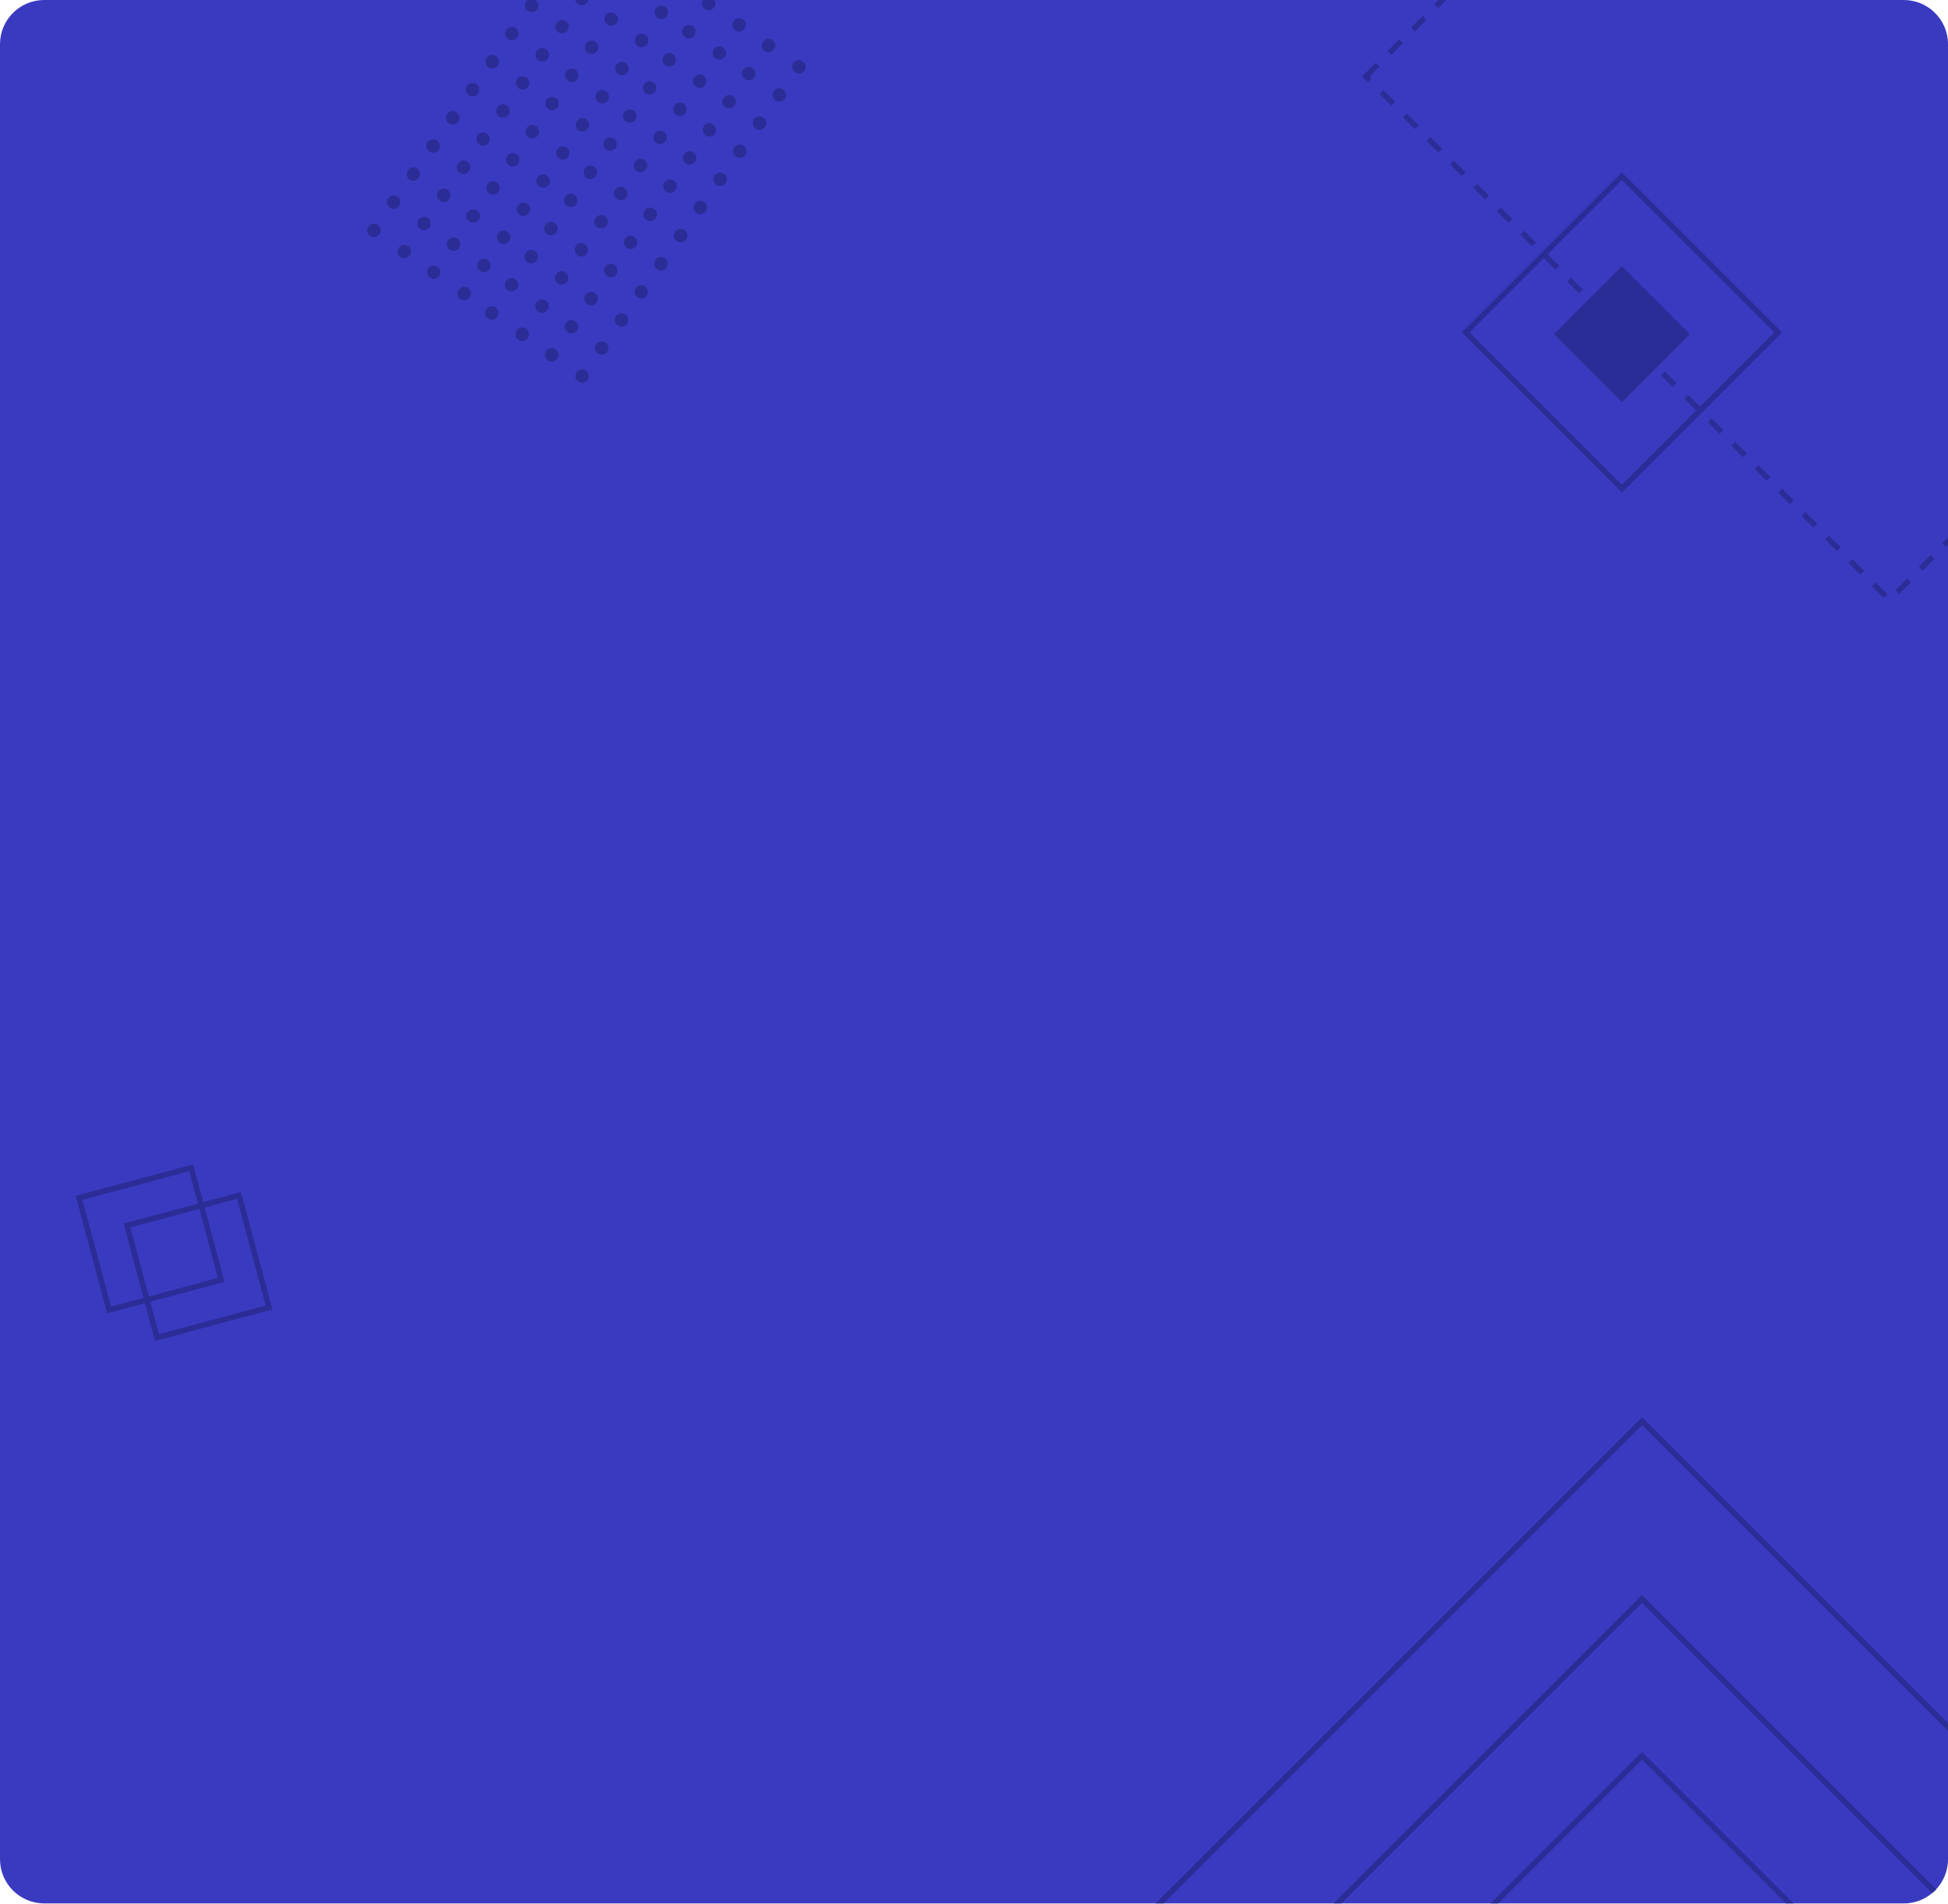
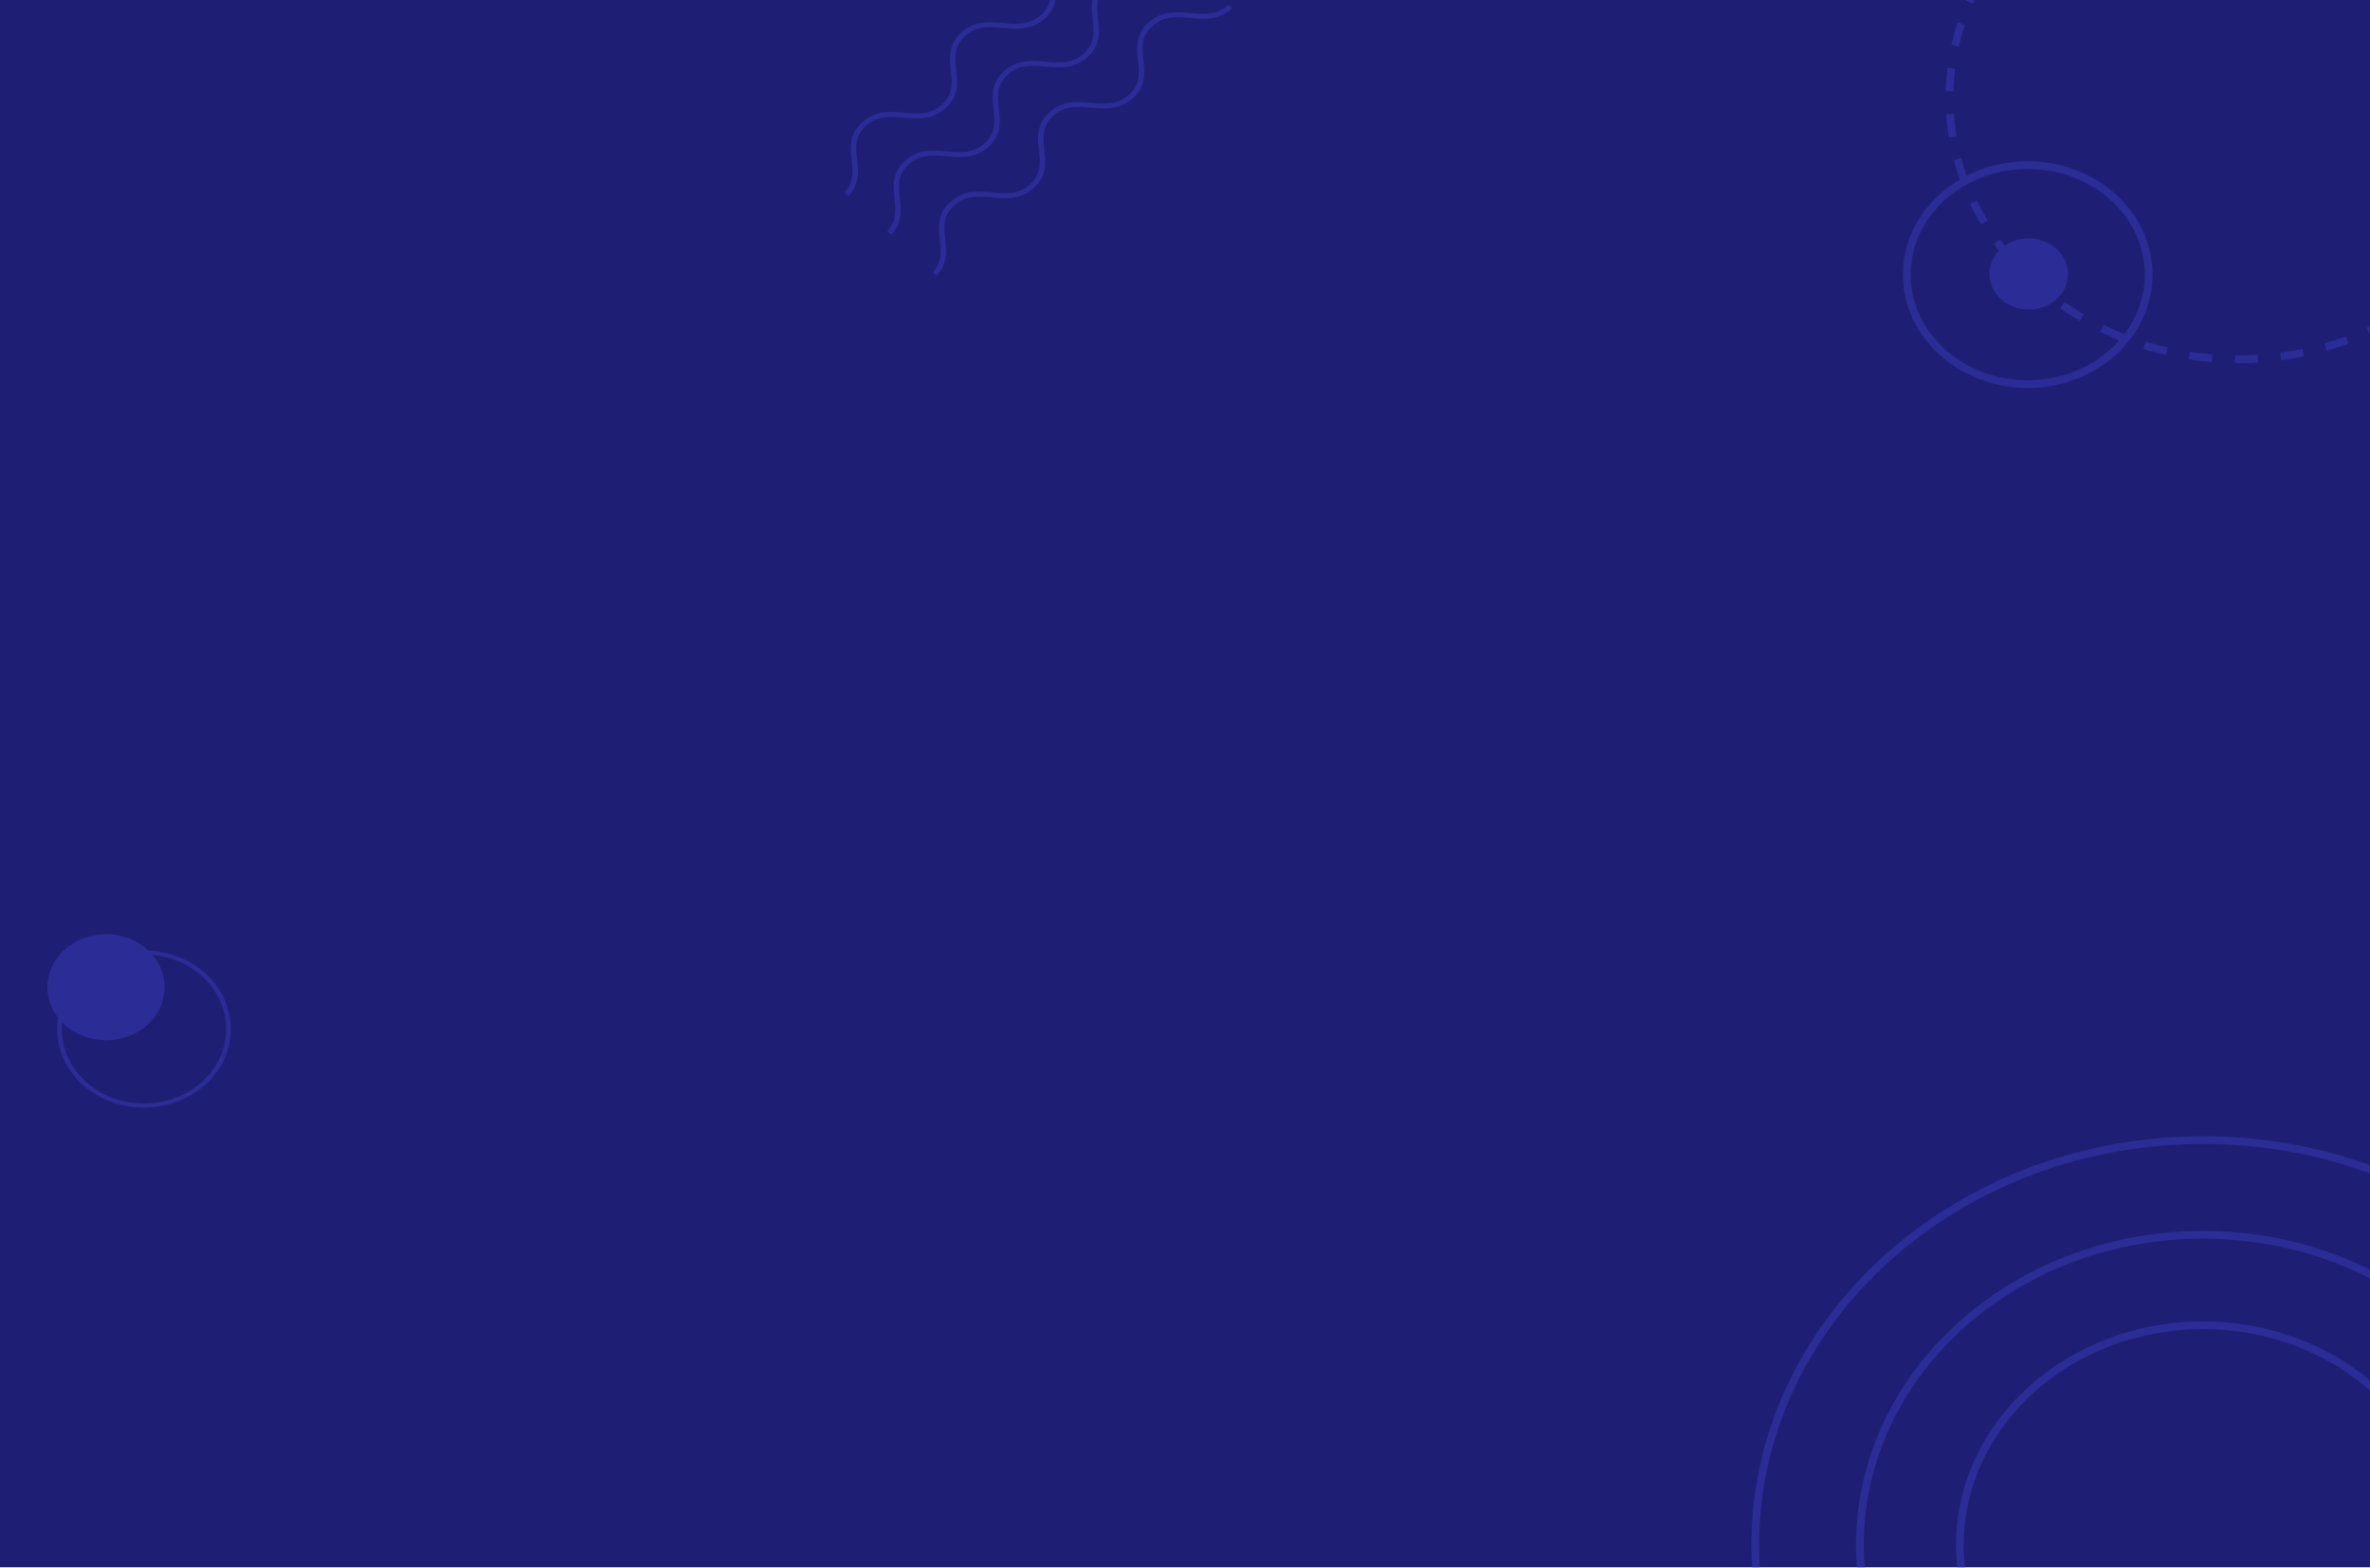
- <svg xmlns="http://www.w3.org/2000/svg" width="705" height="689" viewBox="0 0 705 689">
+ <svg xmlns="http://www.w3.org/2000/svg" id="组_2330" data-name="组 2330" width="620" height="410" viewBox="0 0 620 410">
  <defs>
    <clipPath id="clip-path">
-       <rect id="Rectangle_2673" data-name="Rectangle 2673" width="705" height="689" rx="16" transform="translate(-2812 5825)" fill="none" stroke="#2e2fff" stroke-width="2" />
+       <rect id="矩形_2663" data-name="矩形 2663" width="620" height="410" rx="16" fill="#3a3ac1" />
    </clipPath>
  </defs>
-   <g id="Group_2350" data-name="Group 2350" transform="translate(1502 -6591)">
-     <g id="Group_2349" data-name="Group 2349">
-       <g id="Group_2348" data-name="Group 2348" transform="translate(330 31)">
-         <rect id="Rectangle_2664" data-name="Rectangle 2664" width="705" height="689" rx="16" transform="translate(-1832 6560)" fill="#3a3ac1" />
-         <g id="Mask_Group_25" data-name="Mask Group 25" transform="translate(980 735)" clip-path="url(#clip-path)">
-           <g id="Group_2327" data-name="Group 2327" transform="translate(-4295 -431)">
-             <g id="Group_2266" data-name="Group 2266" transform="translate(-4541.923 4587.148) rotate(-60)">
-               <g id="Rectangle_2665" data-name="Rectangle 2665" transform="translate(1206 6292.331) rotate(45)" fill="none" stroke="#2c2c96" stroke-width="2">
-                 <rect width="44" height="44" stroke="none" />
-                 <rect x="1" y="1" width="42" height="42" fill="none" />
-               </g>
-               <g id="Rectangle_2666" data-name="Rectangle 2666" transform="translate(1206 6312.331) rotate(45)" fill="none" stroke="#2c2c96" stroke-width="2">
-                 <rect width="44" height="44" stroke="none" />
-                 <rect x="1" y="1" width="42" height="42" fill="none" />
-               </g>
-             </g>
-             <g id="Group_2323" data-name="Group 2323" transform="matrix(-0.574, 0.819, -0.819, -0.574, 1775.55, 6279.59)">
-               <g id="Group_2273" data-name="Group 2273" transform="translate(0.015)">
-                 <g id="Group_2268" data-name="Group 2268" transform="translate(0 0.033)">
-                   <g id="Group_2267" data-name="Group 2267">
-                     <path id="Path_10400" data-name="Path 10400" d="M103.212,297.247a2.447,2.447,0,0,1-1.722-4.164,2.429,2.429,0,0,1,4.164,1.722,2.455,2.455,0,0,1-.707,1.72A2.429,2.429,0,0,1,103.212,297.247Z" transform="translate(-100.785 -292.396)" fill="#2c2c96" />
-                   </g>
-                 </g>
-                 <g id="Group_2270" data-name="Group 2270" transform="translate(12.424)">
-                   <g id="Group_2269" data-name="Group 2269">
-                     <path id="Path_10401" data-name="Path 10401" d="M217.514,294.825a2.442,2.442,0,0,1,2.442-2.442h0a2.432,2.432,0,0,1,2.442,2.442h0a2.442,2.442,0,0,1-2.442,2.442h0A2.452,2.452,0,0,1,217.514,294.825Zm-12.427,0a2.442,2.442,0,0,1,2.442-2.442h0a2.434,2.434,0,0,1,2.442,2.442h0a2.444,2.444,0,0,1-2.442,2.442h0A2.452,2.452,0,0,1,205.087,294.825Zm-12.427,0a2.434,2.434,0,0,1,2.442-2.442h0a2.442,2.442,0,0,1,2.442,2.442h0a2.452,2.452,0,0,1-2.442,2.442h0A2.444,2.444,0,0,1,192.66,294.825Zm-12.427,0a2.434,2.434,0,0,1,2.442-2.442h0a2.442,2.442,0,0,1,2.442,2.442h0a2.452,2.452,0,0,1-2.442,2.442h0A2.444,2.444,0,0,1,180.233,294.825Zm-12.427,0a2.431,2.431,0,0,1,2.427-2.442h0a2.443,2.443,0,0,1,2.455,2.442h0a2.453,2.453,0,0,1-2.455,2.442h0A2.441,2.441,0,0,1,167.806,294.825Zm-12.44,0a2.44,2.44,0,0,1,2.442-2.442h0a2.433,2.433,0,0,1,2.439,2.442h0a2.443,2.443,0,0,1-2.439,2.442h0A2.45,2.45,0,0,1,155.367,294.825Zm-12.427,0a2.44,2.44,0,0,1,2.442-2.442h0a2.433,2.433,0,0,1,2.439,2.442h0a2.443,2.443,0,0,1-2.439,2.442h0A2.45,2.45,0,0,1,142.94,294.825Zm-12.427,0a2.44,2.44,0,0,1,2.442-2.442h0a2.442,2.442,0,0,1,2.439,2.442h0a2.451,2.451,0,0,1-2.439,2.442h0A2.45,2.45,0,0,1,130.513,294.825Zm-12.429,0a2.434,2.434,0,0,1,2.442-2.442h0a2.442,2.442,0,0,1,2.442,2.442h0a2.452,2.452,0,0,1-2.442,2.442h0A2.444,2.444,0,0,1,118.083,294.825Zm-12.429,0a2.434,2.434,0,0,1,2.442-2.442h0a2.44,2.44,0,0,1,2.442,2.442h0a2.45,2.45,0,0,1-2.442,2.442h0A2.444,2.444,0,0,1,105.654,294.825Z" transform="translate(-105.654 -292.383)" fill="#2c2c96" />
-                   </g>
-                 </g>
-                 <g id="Group_2272" data-name="Group 2272" transform="translate(136.711 0.033)">
-                   <g id="Group_2271" data-name="Group 2271">
-                     <path id="Path_10402" data-name="Path 10402" d="M156.8,297.247a2.416,2.416,0,0,1-1.72-.722,2.412,2.412,0,0,1,0-3.442,2.441,2.441,0,0,1,4.175,1.722,2.467,2.467,0,0,1-.72,1.72A2.429,2.429,0,0,1,156.8,297.247Z" transform="translate(-154.361 -292.396)" fill="#2c2c96" />
-                   </g>
-                 </g>
-               </g>
-               <g id="Group_2280" data-name="Group 2280" transform="translate(0.015 13.44)">
-                 <g id="Group_2275" data-name="Group 2275" transform="translate(0 0.032)">
-                   <g id="Group_2274" data-name="Group 2274">
-                     <path id="Path_10403" data-name="Path 10403" d="M103.212,302.517a2.456,2.456,0,0,1-1.722-4.177,2.545,2.545,0,0,1,3.458,0,2.451,2.451,0,0,1-1.735,4.177Z" transform="translate(-100.785 -297.662)" fill="#2c2c96" />
-                   </g>
-                 </g>
-                 <g id="Group_2277" data-name="Group 2277" transform="translate(12.424)">
-                   <g id="Group_2276" data-name="Group 2276">
-                     <path id="Path_10404" data-name="Path 10404" d="M217.514,300.092a2.442,2.442,0,0,1,2.442-2.442h0a2.432,2.432,0,0,1,2.442,2.442h0a2.443,2.443,0,0,1-2.442,2.445h0A2.453,2.453,0,0,1,217.514,300.092Zm-12.427,0a2.442,2.442,0,0,1,2.442-2.442h0a2.44,2.44,0,0,1,2.442,2.442h0a2.451,2.451,0,0,1-2.442,2.445h0A2.453,2.453,0,0,1,205.087,300.092Zm-12.427,0a2.434,2.434,0,0,1,2.442-2.442h0a2.442,2.442,0,0,1,2.442,2.442h0a2.453,2.453,0,0,1-2.442,2.445h0A2.444,2.444,0,0,1,192.66,300.092Zm-12.427,0a2.434,2.434,0,0,1,2.442-2.442h0a2.442,2.442,0,0,1,2.442,2.442h0a2.453,2.453,0,0,1-2.442,2.445h0A2.444,2.444,0,0,1,180.233,300.092Zm-12.427,0a2.431,2.431,0,0,1,2.427-2.442h0a2.432,2.432,0,0,1,2.442,2.442h0a2.443,2.443,0,0,1-2.442,2.445h0A2.441,2.441,0,0,1,167.806,300.092Zm-12.44,0a2.44,2.44,0,0,1,2.442-2.442h0a2.433,2.433,0,0,1,2.439,2.442h0a2.444,2.444,0,0,1-2.439,2.445h0A2.451,2.451,0,0,1,155.367,300.092Zm-12.427,0a2.44,2.44,0,0,1,2.442-2.442h0a2.433,2.433,0,0,1,2.439,2.442h0a2.444,2.444,0,0,1-2.439,2.445h0A2.451,2.451,0,0,1,142.94,300.092Zm-12.427,0a2.432,2.432,0,0,1,2.442-2.442h0a2.442,2.442,0,0,1,2.439,2.442h0a2.452,2.452,0,0,1-2.439,2.445h0A2.443,2.443,0,0,1,130.513,300.092Zm-12.429,0a2.434,2.434,0,0,1,2.442-2.442h0a2.442,2.442,0,0,1,2.442,2.442h0a2.453,2.453,0,0,1-2.442,2.445h0A2.444,2.444,0,0,1,118.083,300.092Zm-12.429,0a2.434,2.434,0,0,1,2.442-2.442h0a2.44,2.44,0,0,1,2.442,2.442h0a2.451,2.451,0,0,1-2.442,2.445h0A2.444,2.444,0,0,1,105.654,300.092Z" transform="translate(-105.654 -297.65)" fill="#2c2c96" />
-                   </g>
-                 </g>
-                 <g id="Group_2279" data-name="Group 2279" transform="translate(136.711 0.032)">
-                   <g id="Group_2278" data-name="Group 2278">
-                     <path id="Path_10405" data-name="Path 10405" d="M156.8,302.517a2.47,2.47,0,0,1-2.442-2.445,2.5,2.5,0,0,1,.722-1.733,2.541,2.541,0,0,1,3.455,0,2.451,2.451,0,0,1-1.735,4.177Z" transform="translate(-154.361 -297.662)" fill="#2c2c96" />
-                   </g>
-                 </g>
-               </g>
-               <g id="Group_2287" data-name="Group 2287" transform="translate(0 26.454)">
-                 <g id="Group_2282" data-name="Group 2282" transform="translate(0 0.042)">
-                   <g id="Group_2281" data-name="Group 2281">
-                     <path id="Path_10406" data-name="Path 10406" d="M103.234,307.608a2.436,2.436,0,0,1-1.735-4.164,2.544,2.544,0,0,1,3.458,0,2.436,2.436,0,0,1-1.722,4.164Z" transform="translate(-100.779 -302.766)" fill="#2c2c96" />
-                   </g>
-                 </g>
-                 <g id="Group_2284" data-name="Group 2284" transform="translate(12.44)">
-                   <g id="Group_2283" data-name="Group 2283">
-                     <path id="Path_10407" data-name="Path 10407" d="M217.514,305.192a2.449,2.449,0,0,1,2.442-2.442h0a2.439,2.439,0,0,1,2.442,2.442h0a2.432,2.432,0,0,1-2.442,2.442h0A2.442,2.442,0,0,1,217.514,305.192Zm-12.427,0a2.449,2.449,0,0,1,2.442-2.442h0a2.447,2.447,0,0,1,2.442,2.442h0a2.441,2.441,0,0,1-2.442,2.442h0A2.442,2.442,0,0,1,205.087,305.192Zm-12.427,0a2.44,2.44,0,0,1,2.442-2.442h0a2.449,2.449,0,0,1,2.442,2.442h0a2.442,2.442,0,0,1-2.442,2.442h0A2.434,2.434,0,0,1,192.66,305.192Zm-12.427,0a2.44,2.44,0,0,1,2.442-2.442h0a2.449,2.449,0,0,1,2.442,2.442h0a2.442,2.442,0,0,1-2.442,2.442h0A2.434,2.434,0,0,1,180.233,305.192Zm-12.44,0a2.448,2.448,0,0,1,2.439-2.442h0a2.439,2.439,0,0,1,2.442,2.442h0a2.432,2.432,0,0,1-2.442,2.442h0A2.442,2.442,0,0,1,167.794,305.192Zm-12.427,0a2.447,2.447,0,0,1,2.442-2.442h0a2.44,2.44,0,0,1,2.439,2.442h0a2.433,2.433,0,0,1-2.439,2.442h0A2.441,2.441,0,0,1,155.367,305.192Zm-12.427,0a2.447,2.447,0,0,1,2.442-2.442h0a2.44,2.44,0,0,1,2.439,2.442h0a2.433,2.433,0,0,1-2.439,2.442h0A2.44,2.44,0,0,1,142.94,305.192Zm-12.427,0a2.447,2.447,0,0,1,2.442-2.442h0a2.448,2.448,0,0,1,2.439,2.442h0a2.442,2.442,0,0,1-2.439,2.442h0A2.44,2.44,0,0,1,130.513,305.192Zm-12.429,0a2.44,2.44,0,0,1,2.442-2.442h0a2.449,2.449,0,0,1,2.442,2.442h0a2.442,2.442,0,0,1-2.442,2.442h0A2.434,2.434,0,0,1,118.083,305.192Zm-12.429,0a2.44,2.44,0,0,1,2.442-2.442h0a2.447,2.447,0,0,1,2.442,2.442h0a2.441,2.441,0,0,1-2.442,2.442h0A2.434,2.434,0,0,1,105.654,305.192Z" transform="translate(-105.654 -302.75)" fill="#2c2c96" />
-                   </g>
-                 </g>
-                 <g id="Group_2286" data-name="Group 2286" transform="translate(136.726 0.042)">
-                   <g id="Group_2285" data-name="Group 2285">
-                     <path id="Path_10408" data-name="Path 10408" d="M156.8,307.608a2.455,2.455,0,0,1-1.72-.707,2.511,2.511,0,0,1-.722-1.735,2.476,2.476,0,0,1,.722-1.722,2.541,2.541,0,0,1,3.455,0,2.468,2.468,0,0,1,0,3.458A2.491,2.491,0,0,1,156.8,307.608Z" transform="translate(-154.361 -302.766)" fill="#2c2c96" />
-                   </g>
-                 </g>
-               </g>
-               <g id="Group_2294" data-name="Group 2294" transform="translate(0 39.896)">
-                 <g id="Group_2289" data-name="Group 2289" transform="translate(0 0.027)">
-                   <g id="Group_2288" data-name="Group 2288">
-                     <path id="Path_10409" data-name="Path 10409" d="M103.234,312.883a2.443,2.443,0,0,1-1.735-4.175,2.539,2.539,0,0,1,3.458,0,2.491,2.491,0,0,1,.707,1.735,2.439,2.439,0,0,1-2.429,2.439Z" transform="translate(-100.779 -308.029)" fill="#2c2c96" />
-                   </g>
-                 </g>
-                 <g id="Group_2291" data-name="Group 2291" transform="translate(12.44)">
-                   <g id="Group_2290" data-name="Group 2290">
-                     <path id="Path_10410" data-name="Path 10410" d="M217.514,310.46a2.44,2.44,0,0,1,2.442-2.442h0a2.431,2.431,0,0,1,2.442,2.442h0a2.44,2.44,0,0,1-2.442,2.439h0A2.45,2.45,0,0,1,217.514,310.46Zm-12.427,0a2.434,2.434,0,0,1,2.442-2.442h0a2.439,2.439,0,0,1,2.442,2.442h0a2.448,2.448,0,0,1-2.442,2.439h0A2.443,2.443,0,0,1,205.087,310.46Zm-12.427,0a2.432,2.432,0,0,1,2.442-2.442h0a2.44,2.44,0,0,1,2.442,2.442h0A2.45,2.45,0,0,1,195.1,312.9h0A2.442,2.442,0,0,1,192.66,310.46Zm-12.427,0a2.432,2.432,0,0,1,2.442-2.442h0a2.44,2.44,0,0,1,2.442,2.442h0a2.45,2.45,0,0,1-2.442,2.439h0A2.442,2.442,0,0,1,180.233,310.46Zm-12.44,0a2.44,2.44,0,0,1,2.439-2.442h0a2.442,2.442,0,0,1,2.455,2.442h0a2.451,2.451,0,0,1-2.455,2.439h0A2.449,2.449,0,0,1,167.794,310.46Zm-12.427,0a2.439,2.439,0,0,1,2.442-2.442h0a2.432,2.432,0,0,1,2.439,2.442h0a2.441,2.441,0,0,1-2.439,2.439h0A2.448,2.448,0,0,1,155.367,310.46Zm-12.427,0a2.439,2.439,0,0,1,2.442-2.442h0a2.432,2.432,0,0,1,2.439,2.442h0a2.441,2.441,0,0,1-2.439,2.439h0A2.448,2.448,0,0,1,142.94,310.46Zm-12.427,0a2.431,2.431,0,0,1,2.442-2.442h0a2.44,2.44,0,0,1,2.439,2.442h0a2.449,2.449,0,0,1-2.439,2.439h0A2.44,2.44,0,0,1,130.513,310.46Zm-12.429,0a2.432,2.432,0,0,1,2.442-2.442h0a2.44,2.44,0,0,1,2.442,2.442h0a2.45,2.45,0,0,1-2.442,2.439h0A2.442,2.442,0,0,1,118.083,310.46Zm-12.429,0a2.432,2.432,0,0,1,2.442-2.442h0a2.439,2.439,0,0,1,2.442,2.442h0A2.448,2.448,0,0,1,108.1,312.9h0A2.442,2.442,0,0,1,105.654,310.46Z" transform="translate(-105.654 -308.018)" fill="#2c2c96" />
-                   </g>
-                 </g>
-                 <g id="Group_2293" data-name="Group 2293" transform="translate(136.726 0.029)">
-                   <g id="Group_2292" data-name="Group 2292">
-                     <path id="Path_10411" data-name="Path 10411" d="M156.8,312.882a2.458,2.458,0,0,1-1.72-.709,2.518,2.518,0,0,1-.722-1.73,2.464,2.464,0,0,1,.722-1.725,2.442,2.442,0,0,1,4.175,1.725,2.461,2.461,0,0,1-2.455,2.439Z" transform="translate(-154.361 -308.029)" fill="#2c2c96" />
-                   </g>
-                 </g>
-               </g>
-               <g id="Group_2301" data-name="Group 2301" transform="translate(0.015 52.091)">
-                 <g id="Group_2296" data-name="Group 2296" transform="translate(0 0.038)">
-                   <g id="Group_2295" data-name="Group 2295">
-                     <path id="Path_10412" data-name="Path 10412" d="M103.212,317.658a2.447,2.447,0,0,1-1.722-4.164,2.534,2.534,0,0,1,3.458,0,2.457,2.457,0,0,1,.707,1.722,2.418,2.418,0,0,1-2.442,2.442Z" transform="translate(-100.785 -312.812)" fill="#2c2c96" />
-                   </g>
-                 </g>
-                 <g id="Group_2298" data-name="Group 2298" transform="translate(12.424)">
-                   <g id="Group_2297" data-name="Group 2297">
-                     <path id="Path_10413" data-name="Path 10413" d="M217.514,315.239a2.449,2.449,0,0,1,2.442-2.442h0a2.439,2.439,0,0,1,2.442,2.442h0a2.434,2.434,0,0,1-2.442,2.442h0A2.444,2.444,0,0,1,217.514,315.239Zm-12.427,0a2.442,2.442,0,0,1,2.442-2.442h0a2.441,2.441,0,0,1,2.442,2.442h0a2.436,2.436,0,0,1-2.442,2.442h0A2.437,2.437,0,0,1,205.087,315.239Zm-12.427,0A2.44,2.44,0,0,1,195.1,312.8h0a2.449,2.449,0,0,1,2.442,2.442h0a2.444,2.444,0,0,1-2.442,2.442h0A2.436,2.436,0,0,1,192.66,315.239Zm-12.427,0a2.44,2.44,0,0,1,2.442-2.442h0a2.449,2.449,0,0,1,2.442,2.442h0a2.444,2.444,0,0,1-2.442,2.442h0A2.436,2.436,0,0,1,180.233,315.239Zm-12.44,0a2.451,2.451,0,0,1,2.455-2.442h0a2.436,2.436,0,0,1,2.427,2.442h0a2.431,2.431,0,0,1-2.427,2.442h0A2.447,2.447,0,0,1,167.794,315.239Zm-12.427,0a2.447,2.447,0,0,1,2.442-2.442h0a2.44,2.44,0,0,1,2.439,2.442h0a2.435,2.435,0,0,1-2.439,2.442h0A2.442,2.442,0,0,1,155.367,315.239Zm-12.427,0a2.447,2.447,0,0,1,2.442-2.442h0a2.44,2.44,0,0,1,2.439,2.442h0a2.435,2.435,0,0,1-2.439,2.442h0A2.442,2.442,0,0,1,142.94,315.239Zm-12.427,0a2.439,2.439,0,0,1,2.442-2.442h0a2.448,2.448,0,0,1,2.439,2.442h0a2.443,2.443,0,0,1-2.439,2.442h0A2.434,2.434,0,0,1,130.513,315.239Zm-12.429,0a2.44,2.44,0,0,1,2.442-2.442h0a2.449,2.449,0,0,1,2.442,2.442h0a2.444,2.444,0,0,1-2.442,2.442h0A2.436,2.436,0,0,1,118.083,315.239Zm-12.429,0a2.438,2.438,0,0,1,2.429-2.442h0a2.45,2.45,0,0,1,2.455,2.442h0a2.445,2.445,0,0,1-2.455,2.442h0A2.433,2.433,0,0,1,105.654,315.239Z" transform="translate(-105.654 -312.797)" fill="#2c2c96" />
-                   </g>
-                 </g>
-                 <g id="Group_2300" data-name="Group 2300" transform="translate(136.711 0.038)">
-                   <g id="Group_2299" data-name="Group 2299">
-                     <path id="Path_10414" data-name="Path 10414" d="M156.816,317.658a2.476,2.476,0,0,1-1.733-.709,2.505,2.505,0,0,1-.722-1.733,2.472,2.472,0,0,1,.722-1.722,2.531,2.531,0,0,1,3.455,0,2.456,2.456,0,0,1,.707,1.722,2.418,2.418,0,0,1-2.429,2.442Z" transform="translate(-154.361 -312.812)" fill="#2c2c96" />
-                   </g>
-                 </g>
-               </g>
-               <g id="Group_2308" data-name="Group 2308" transform="translate(0 65.533)">
-                 <g id="Group_2303" data-name="Group 2303" transform="translate(0 0.029)">
-                   <g id="Group_2302" data-name="Group 2302">
-                     <path id="Path_10415" data-name="Path 10415" d="M103.221,322.929a2.431,2.431,0,0,1-1.722-.722,2.418,2.418,0,0,1,0-3.442,2.529,2.529,0,0,1,3.458-.01,2.5,2.5,0,0,1,.72,1.733,2.461,2.461,0,0,1-2.455,2.442Z" transform="translate(-100.779 -318.076)" fill="#2c2c96" />
-                   </g>
-                 </g>
-                 <g id="Group_2305" data-name="Group 2305" transform="translate(12.44)">
-                   <g id="Group_2304" data-name="Group 2304">
-                     <path id="Path_10416" data-name="Path 10416" d="M217.514,320.5a2.438,2.438,0,0,1,2.442-2.439h0A2.429,2.429,0,0,1,222.4,320.5h0a2.441,2.441,0,0,1-2.442,2.442h0A2.45,2.45,0,0,1,217.514,320.5Zm-12.427,0a2.432,2.432,0,0,1,2.442-2.439h0a2.437,2.437,0,0,1,2.442,2.439h0a2.449,2.449,0,0,1-2.442,2.442h0A2.444,2.444,0,0,1,205.087,320.5Zm-12.427,0a2.43,2.43,0,0,1,2.442-2.439h0a2.438,2.438,0,0,1,2.442,2.439h0a2.45,2.45,0,0,1-2.442,2.442h0A2.442,2.442,0,0,1,192.66,320.5Zm-12.427,0a2.43,2.43,0,0,1,2.442-2.439h0a2.438,2.438,0,0,1,2.442,2.439h0a2.45,2.45,0,0,1-2.442,2.442h0A2.442,2.442,0,0,1,180.233,320.5Zm-12.44,0a2.438,2.438,0,0,1,2.439-2.439h0a2.439,2.439,0,0,1,2.455,2.439h0a2.451,2.451,0,0,1-2.455,2.442h0A2.45,2.45,0,0,1,167.794,320.5Zm-12.427,0a2.437,2.437,0,0,1,2.442-2.439h0a2.43,2.43,0,0,1,2.439,2.439h0a2.442,2.442,0,0,1-2.439,2.442h0A2.449,2.449,0,0,1,155.367,320.5Zm-12.427,0a2.437,2.437,0,0,1,2.442-2.439h0a2.43,2.43,0,0,1,2.439,2.439h0a2.442,2.442,0,0,1-2.439,2.442h0A2.449,2.449,0,0,1,142.94,320.5Zm-12.427,0a2.429,2.429,0,0,1,2.442-2.439h0a2.438,2.438,0,0,1,2.439,2.439h0a2.45,2.45,0,0,1-2.439,2.442h0A2.44,2.44,0,0,1,130.513,320.5Zm-12.429,0a2.43,2.43,0,0,1,2.442-2.439h0a2.438,2.438,0,0,1,2.442,2.439h0a2.45,2.45,0,0,1-2.442,2.442h0A2.442,2.442,0,0,1,118.083,320.5Zm-12.429,0a2.43,2.43,0,0,1,2.442-2.439h0a2.437,2.437,0,0,1,2.442,2.439h0a2.449,2.449,0,0,1-2.442,2.442h0A2.442,2.442,0,0,1,105.654,320.5Z" transform="translate(-105.654 -318.065)" fill="#2c2c96" />
-                   </g>
-                 </g>
-                 <g id="Group_2307" data-name="Group 2307" transform="translate(136.739 0.03)">
-                   <g id="Group_2306" data-name="Group 2306">
-                     <path id="Path_10417" data-name="Path 10417" d="M156.8,322.928a2.444,2.444,0,0,1-2.429-2.442,2.446,2.446,0,0,1,.709-1.722,2.515,2.515,0,0,1,3.455,0,2.443,2.443,0,0,1-1.735,4.164Z" transform="translate(-154.366 -318.077)" fill="#2c2c96" />
-                   </g>
-                 </g>
-               </g>
-               <g id="Group_2315" data-name="Group 2315" transform="translate(0 78.555)">
-                 <g id="Group_2310" data-name="Group 2310" transform="translate(0 0.031)">
-                   <g id="Group_2309" data-name="Group 2309">
-                     <path id="Path_10418" data-name="Path 10418" d="M103.234,328.033a2.445,2.445,0,0,1-1.735-4.177,2.55,2.55,0,0,1,3.458,0,2.448,2.448,0,0,1-1.722,4.177Z" transform="translate(-100.779 -323.18)" fill="#2c2c96" />
-                   </g>
-                 </g>
-                 <g id="Group_2312" data-name="Group 2312" transform="translate(12.44)">
-                   <g id="Group_2311" data-name="Group 2311">
-                     <path id="Path_10419" data-name="Path 10419" d="M217.514,325.61a2.442,2.442,0,0,1,2.442-2.442h0a2.432,2.432,0,0,1,2.442,2.442h0a2.44,2.44,0,0,1-2.442,2.442h0A2.45,2.45,0,0,1,217.514,325.61Zm-12.427,0a2.442,2.442,0,0,1,2.442-2.442h0a2.441,2.441,0,0,1,2.442,2.442h0a2.449,2.449,0,0,1-2.442,2.442h0A2.45,2.45,0,0,1,205.087,325.61Zm-12.427,0a2.434,2.434,0,0,1,2.442-2.442h0a2.442,2.442,0,0,1,2.442,2.442h0a2.45,2.45,0,0,1-2.442,2.442h0A2.442,2.442,0,0,1,192.66,325.61Zm-12.427,0a2.434,2.434,0,0,1,2.442-2.442h0a2.442,2.442,0,0,1,2.442,2.442h0a2.45,2.45,0,0,1-2.442,2.442h0A2.442,2.442,0,0,1,180.233,325.61Zm-12.44,0a2.442,2.442,0,0,1,2.439-2.442h0a2.432,2.432,0,0,1,2.442,2.442h0a2.44,2.44,0,0,1-2.442,2.442h0A2.45,2.45,0,0,1,167.794,325.61Zm-12.427,0a2.441,2.441,0,0,1,2.442-2.442h0a2.433,2.433,0,0,1,2.439,2.442h0a2.442,2.442,0,0,1-2.439,2.442h0A2.449,2.449,0,0,1,155.367,325.61Zm-12.427,0a2.44,2.44,0,0,1,2.442-2.442h0a2.433,2.433,0,0,1,2.439,2.442h0a2.442,2.442,0,0,1-2.439,2.442h0A2.449,2.449,0,0,1,142.94,325.61Zm-12.427,0a2.432,2.432,0,0,1,2.442-2.442h0a2.442,2.442,0,0,1,2.439,2.442h0a2.45,2.45,0,0,1-2.439,2.442h0A2.44,2.44,0,0,1,130.513,325.61Zm-12.429,0a2.434,2.434,0,0,1,2.442-2.442h0a2.442,2.442,0,0,1,2.442,2.442h0a2.45,2.45,0,0,1-2.442,2.442h0A2.442,2.442,0,0,1,118.083,325.61Zm-12.429,0a2.434,2.434,0,0,1,2.442-2.442h0a2.441,2.441,0,0,1,2.442,2.442h0a2.449,2.449,0,0,1-2.442,2.442h0A2.442,2.442,0,0,1,105.654,325.61Z" transform="translate(-105.654 -323.168)" fill="#2c2c96" />
-                   </g>
-                 </g>
-                 <g id="Group_2314" data-name="Group 2314" transform="translate(136.726 0.031)">
-                   <g id="Group_2313" data-name="Group 2313">
-                     <path id="Path_10420" data-name="Path 10420" d="M156.8,328.033a2.443,2.443,0,0,1-1.72-4.177,2.547,2.547,0,0,1,3.455,0,2.5,2.5,0,0,1,.707,1.735,2.456,2.456,0,0,1-.707,1.722A2.5,2.5,0,0,1,156.8,328.033Z" transform="translate(-154.361 -323.18)" fill="#2c2c96" />
-                   </g>
-                 </g>
-               </g>
-               <g id="Group_2322" data-name="Group 2322" transform="translate(0.015 91.987)">
-                 <g id="Group_2317" data-name="Group 2317" transform="translate(0 0.03)">
-                   <g id="Group_2316" data-name="Group 2316">
-                     <path id="Path_10421" data-name="Path 10421" d="M103.212,333.3a2.447,2.447,0,0,1-1.722-4.164,2.519,2.519,0,0,1,3.458,0,2.438,2.438,0,0,1-1.735,4.164Z" transform="translate(-100.785 -328.444)" fill="#2c2c96" />
-                   </g>
-                 </g>
-                 <g id="Group_2319" data-name="Group 2319" transform="translate(12.424)">
-                   <g id="Group_2318" data-name="Group 2318">
-                     <path id="Path_10422" data-name="Path 10422" d="M217.514,330.871a2.446,2.446,0,0,1,2.442-2.439h0a2.437,2.437,0,0,1,2.442,2.439h0a2.432,2.432,0,0,1-2.442,2.442h0A2.442,2.442,0,0,1,217.514,330.871Zm-12.427,0a2.446,2.446,0,0,1,2.442-2.439h0a2.445,2.445,0,0,1,2.442,2.439h0a2.44,2.44,0,0,1-2.442,2.442h0A2.442,2.442,0,0,1,205.087,330.871Zm-12.427,0a2.438,2.438,0,0,1,2.442-2.439h0a2.446,2.446,0,0,1,2.442,2.439h0a2.442,2.442,0,0,1-2.442,2.442h0A2.434,2.434,0,0,1,192.66,330.871Zm-12.427,0a2.438,2.438,0,0,1,2.442-2.439h0a2.446,2.446,0,0,1,2.442,2.439h0a2.442,2.442,0,0,1-2.442,2.442h0A2.434,2.434,0,0,1,180.233,330.871Zm-12.44,0a2.446,2.446,0,0,1,2.439-2.439h0a2.437,2.437,0,0,1,2.442,2.439h0a2.432,2.432,0,0,1-2.442,2.442h0A2.442,2.442,0,0,1,167.794,330.871Zm-12.427,0a2.445,2.445,0,0,1,2.442-2.439h0a2.438,2.438,0,0,1,2.439,2.439h0a2.433,2.433,0,0,1-2.439,2.442h0A2.44,2.44,0,0,1,155.367,330.871Zm-12.427,0a2.445,2.445,0,0,1,2.442-2.439h0a2.438,2.438,0,0,1,2.439,2.439h0a2.433,2.433,0,0,1-2.439,2.442h0A2.44,2.44,0,0,1,142.94,330.871Zm-12.427,0a2.445,2.445,0,0,1,2.442-2.439h0a2.446,2.446,0,0,1,2.439,2.439h0a2.442,2.442,0,0,1-2.439,2.442h0A2.44,2.44,0,0,1,130.513,330.871Zm-12.429,0a2.438,2.438,0,0,1,2.442-2.439h0a2.446,2.446,0,0,1,2.442,2.439h0a2.442,2.442,0,0,1-2.442,2.442h0A2.434,2.434,0,0,1,118.083,330.871Zm-12.429,0a2.438,2.438,0,0,1,2.442-2.439h0a2.445,2.445,0,0,1,2.442,2.439h0a2.44,2.44,0,0,1-2.442,2.442h0A2.434,2.434,0,0,1,105.654,330.871Z" transform="translate(-105.654 -328.432)" fill="#2c2c96" />
-                   </g>
-                 </g>
-                 <g id="Group_2321" data-name="Group 2321" transform="translate(136.711 0.035)">
-                   <g id="Group_2320" data-name="Group 2320">
-                     <path id="Path_10423" data-name="Path 10423" d="M156.8,333.292a2.449,2.449,0,0,1-1.72-.712,2.424,2.424,0,0,1,0-3.452,2.528,2.528,0,0,1,3.455,0,2.438,2.438,0,0,1-1.735,4.164Z" transform="translate(-154.361 -328.446)" fill="#2c2c96" />
-                   </g>
-                 </g>
-               </g>
-             </g>
-             <g id="Rectangle_2667" data-name="Rectangle 2667" transform="translate(1975.935 6283.646) rotate(-45)" fill="none" stroke="#2c2c96" stroke-width="2" stroke-dasharray="6">
-               <rect width="269" height="270" stroke="none" />
-               <rect x="1" y="1" width="267" height="268" fill="none" />
-             </g>
-             <g id="Group_2325" data-name="Group 2325" transform="translate(5097.82 346.556) rotate(45)">
-               <g id="Group_2324" data-name="Group 2324" transform="translate(2088.339 6405.15) rotate(-45)">
-                 <rect id="Rectangle_2668" data-name="Rectangle 2668" width="34.81" height="34.81" transform="translate(0 24.614) rotate(-45)" fill="#2c2c96" />
-               </g>
-               <g id="Rectangle_2669" data-name="Rectangle 2669" transform="translate(2081.71 6363.71)" fill="none" stroke="#2c2c96" stroke-width="2">
-                 <rect width="81.958" height="81.958" stroke="none" />
-                 <rect x="1" y="1" width="79.958" height="79.958" fill="none" />
-               </g>
-             </g>
-             <g id="Group_2326" data-name="Group 2326" transform="translate(-243 283.14)">
-               <g id="Rectangle_2670" data-name="Rectangle 2670" transform="translate(2320.263 6607.02) rotate(45)" fill="none" stroke="#2c2c96" stroke-width="2">
-                 <rect width="109.712" height="109.712" stroke="none" />
-                 <rect x="1" y="1" width="107.712" height="107.712" fill="none" />
-               </g>
-               <g id="Rectangle_2671" data-name="Rectangle 2671" transform="translate(2320.263 6550.227) rotate(45)" fill="none" stroke="#2c2c96" stroke-width="2">
-                 <rect width="190.03" height="190.03" stroke="none" />
-                 <rect x="1" y="1" width="188.03" height="188.03" fill="none" />
-               </g>
-               <g id="Rectangle_2672" data-name="Rectangle 2672" transform="translate(2320.263 6485.86) rotate(45)" fill="none" stroke="#2c2c96" stroke-width="2">
-                 <rect width="281.057" height="281.057" stroke="none" />
-                 <rect x="1" y="1" width="279.057" height="279.057" fill="none" />
-               </g>
-             </g>
+   <path id="路径_11033" data-name="路径 11033" d="M0,0H620V410H0Z" fill="#1e1f74" />
+   <g id="蒙版组_24" data-name="蒙版组 24" transform="translate(0 0)" clip-path="url(#clip-path)">
+     <g id="组_2265" data-name="组 2265" transform="translate(-0.443 -44)" opacity="0.997">
+       <g id="椭圆_497" data-name="椭圆 497" transform="translate(509.443)" fill="none" stroke="#2c2c96" stroke-width="2" stroke-dasharray="6">
+         <ellipse cx="76.5" cy="69.5" rx="76.5" ry="69.5" stroke="none" />
+         <ellipse cx="76.5" cy="69.5" rx="75.5" ry="68.5" fill="none" />
+       </g>
+       <g id="组_2251" data-name="组 2251" transform="translate(499.27 87.207)">
+         <path id="路径_10392" data-name="路径 10392" d="M145.524,293.533c0,15.815-14.163,28.633-31.634,28.633s-31.633-12.819-31.633-28.633S96.422,264.9,113.89,264.9,145.524,277.721,145.524,293.533Z" transform="translate(-82.257 -264.901)" fill="none" stroke="#2c2c96" stroke-width="2" />
+       </g>
+       <g id="组_2252" data-name="组 2252" transform="translate(520.891 106.38)">
+         <ellipse id="椭圆_498" data-name="椭圆 498" cx="10.272" cy="9.297" rx="10.272" ry="9.297" fill="#2c2c96" />
+       </g>
+       <g id="组_2259" data-name="组 2259" transform="translate(221.401 24.447)">
+         <g id="组_2254" data-name="组 2254" transform="translate(0 0)">
+           <g id="组_2253" data-name="组 2253">
+             <path id="路径_10393" data-name="路径 10393" d="M512.935-21.238c-3.7-.327-7.515-.665-10.99,2.48s-3.1,6.6-2.74,9.949c.344,3.193.672,6.207-2.339,8.932S490.527,2.549,487,2.235c-3.7-.327-7.513-.667-10.988,2.478s-3.1,6.6-2.738,9.945c.346,3.193.672,6.209-2.337,8.93s-6.337,2.427-9.864,2.113c-3.7-.329-7.515-.667-10.986,2.476s-3.1,6.6-2.736,9.943c.328,3,.6,5.84-1.865,8.433l.987.893c2.923-3.01,2.612-6.279,2.268-9.449-.349-3.191-.676-6.207,2.331-8.927s6.339-2.427,9.864-2.111c3.7.327,7.515.667,10.988-2.478s3.1-6.6,2.738-9.945c-.344-3.193-.672-6.209,2.335-8.93s6.341-2.427,9.866-2.115c3.693.329,7.513.669,10.988-2.474s3.1-6.6,2.738-9.949c-.344-3.193-.672-6.209,2.339-8.932s6.339-2.429,9.869-2.117c3.7.329,7.515.665,10.992-2.48l-.989-.893C519.8-20.63,516.464-20.926,512.935-21.238Z" transform="translate(-445.491 23.355)" fill="#2c2c96" />
          </g>
+         </g>
+         <g id="组_2256" data-name="组 2256" transform="translate(11.177 10.118)">
+           <g id="组_2255" data-name="组 2255">
+             <path id="路径_10394" data-name="路径 10394" d="M518.258-15.914c-3.691-.327-7.513-.665-10.99,2.48s-3.1,6.6-2.74,9.947c.344,3.195.674,6.209-2.337,8.934s-6.337,2.425-9.862,2.111c-3.7-.327-7.515-.667-10.99,2.478s-3.1,6.6-2.736,9.945c.344,3.193.67,6.209-2.339,8.93s-6.337,2.425-9.862,2.113c-3.7-.329-7.517-.667-10.986,2.476s-3.1,6.6-2.736,9.942c.325,3,.6,5.842-1.867,8.433l.989.9c2.925-3.01,2.612-6.281,2.266-9.449-.346-3.191-.674-6.207,2.333-8.927s6.339-2.427,9.864-2.113c3.7.329,7.513.667,10.988-2.476s3.1-6.6,2.736-9.947c-.344-3.191-.67-6.207,2.337-8.929s6.339-2.427,9.864-2.115c3.693.329,7.517.667,10.988-2.476s3.1-6.6,2.742-9.947c-.346-3.195-.674-6.209,2.337-8.934s6.339-2.427,9.866-2.115c3.7.329,7.517.667,10.992-2.48l-.985-.893C525.119-15.306,521.789-15.6,518.258-15.914Z" transform="translate(-450.814 18.031)" fill="#2c2c96" />
+           </g>
+         </g>
+         <g id="组_2258" data-name="组 2258" transform="translate(23.052 20.864)">
+           <g id="组_2257" data-name="组 2257">
+             <path id="路径_10395" data-name="路径 10395" d="M523.916-10.258c-3.7-.327-7.517-.665-10.992,2.48s-3.1,6.6-2.738,9.947c.342,3.195.668,6.209-2.343,8.934s-6.337,2.425-9.862,2.111c-3.7-.327-7.513-.667-10.985,2.476s-3.1,6.6-2.74,9.947c.344,3.193.672,6.209-2.333,8.93s-6.341,2.427-9.866,2.113c-3.7-.329-7.515-.667-10.988,2.476s-3.1,6.6-2.736,9.943c.33,3,.6,5.84-1.862,8.433l.985.891c2.927-3.008,2.614-6.279,2.268-9.449-.349-3.191-.674-6.205,2.335-8.927s6.335-2.425,9.862-2.111c3.7.327,7.513.667,10.985-2.476s3.1-6.6,2.74-9.947c-.346-3.193-.672-6.207,2.335-8.93s6.339-2.425,9.866-2.113c3.693.329,7.513.669,10.984-2.474s3.1-6.6,2.742-9.951c-.344-3.191-.67-6.207,2.337-8.93S520.252-9.313,523.777-9c3.7.327,7.517.665,10.994-2.482l-.987-.893C530.773-9.65,527.441-9.946,523.916-10.258Z" transform="translate(-456.47 12.377)" fill="#2c2c96" />
+           </g>
+         </g>
+       </g>
+       <g id="组_2260" data-name="组 2260" transform="translate(28.588 279.767) rotate(39)">
+         <path id="路径_11009" data-name="路径 11009" d="M14.748-.711C22.892-1.1,29.177,5.046,28.784,13.024S21.471,27.787,13.326,28.18-1.1,22.423-.711,14.445,6.6-.318,14.748-.711Z" transform="translate(-0.196 3.991)" fill="#2c2c96" />
+         <path id="路径_10396" data-name="路径 10396" d="M19.753,41.77C7.7,42.351-1.635,33.219-1.054,21.412S9.806-.473,21.86-1.054,43.247,7.5,42.666,19.3,31.806,41.189,19.753,41.77ZM21.806.057C10.378.608.632,10.164.081,21.358s8.3,19.852,19.727,19.3,21.173-10.106,21.724-21.3S33.233-.493,21.806.057Z" transform="translate(7.635 -0.368)" fill="#2c2c96" />
+       </g>
+       <g id="组_2264" data-name="组 2264" transform="translate(459.625 342.259)">
+         <g id="组_2261" data-name="组 2261" transform="translate(53.521 48.443)">
+           <path id="路径_10397" data-name="路径 10397" d="M209.485,322.479c0,31.8-28.482,57.581-63.615,57.581s-63.613-25.778-63.613-57.581S110.742,264.9,145.87,264.9,209.485,290.681,209.485,322.479Z" transform="translate(-82.257 -264.901)" fill="none" stroke="#2c2c96" stroke-width="2" />
+         </g>
+         <g id="组_2262" data-name="组 2262" transform="translate(27.37 24.774)">
+           <path id="路径_10398" data-name="路径 10398" d="M261.785,346.148c0,44.876-40.19,81.251-89.766,81.251s-89.762-36.374-89.762-81.251S122.451,264.9,172.019,264.9,261.785,301.279,261.785,346.148Z" transform="translate(-82.257 -264.901)" fill="none" stroke="#2c2c96" stroke-width="2" />
+         </g>
+         <g id="组_2263" data-name="组 2263">
+           <path id="路径_10399" data-name="路径 10399" d="M316.526,370.922c0,58.56-52.445,106.025-117.137,106.025S82.257,429.482,82.257,370.922,134.707,264.9,199.389,264.9,316.526,312.371,316.526,370.922Z" transform="translate(-82.257 -264.901)" fill="none" stroke="#2c2c96" stroke-width="2" />
        </g>
      </g>
    </g>
  </g>
</svg>
